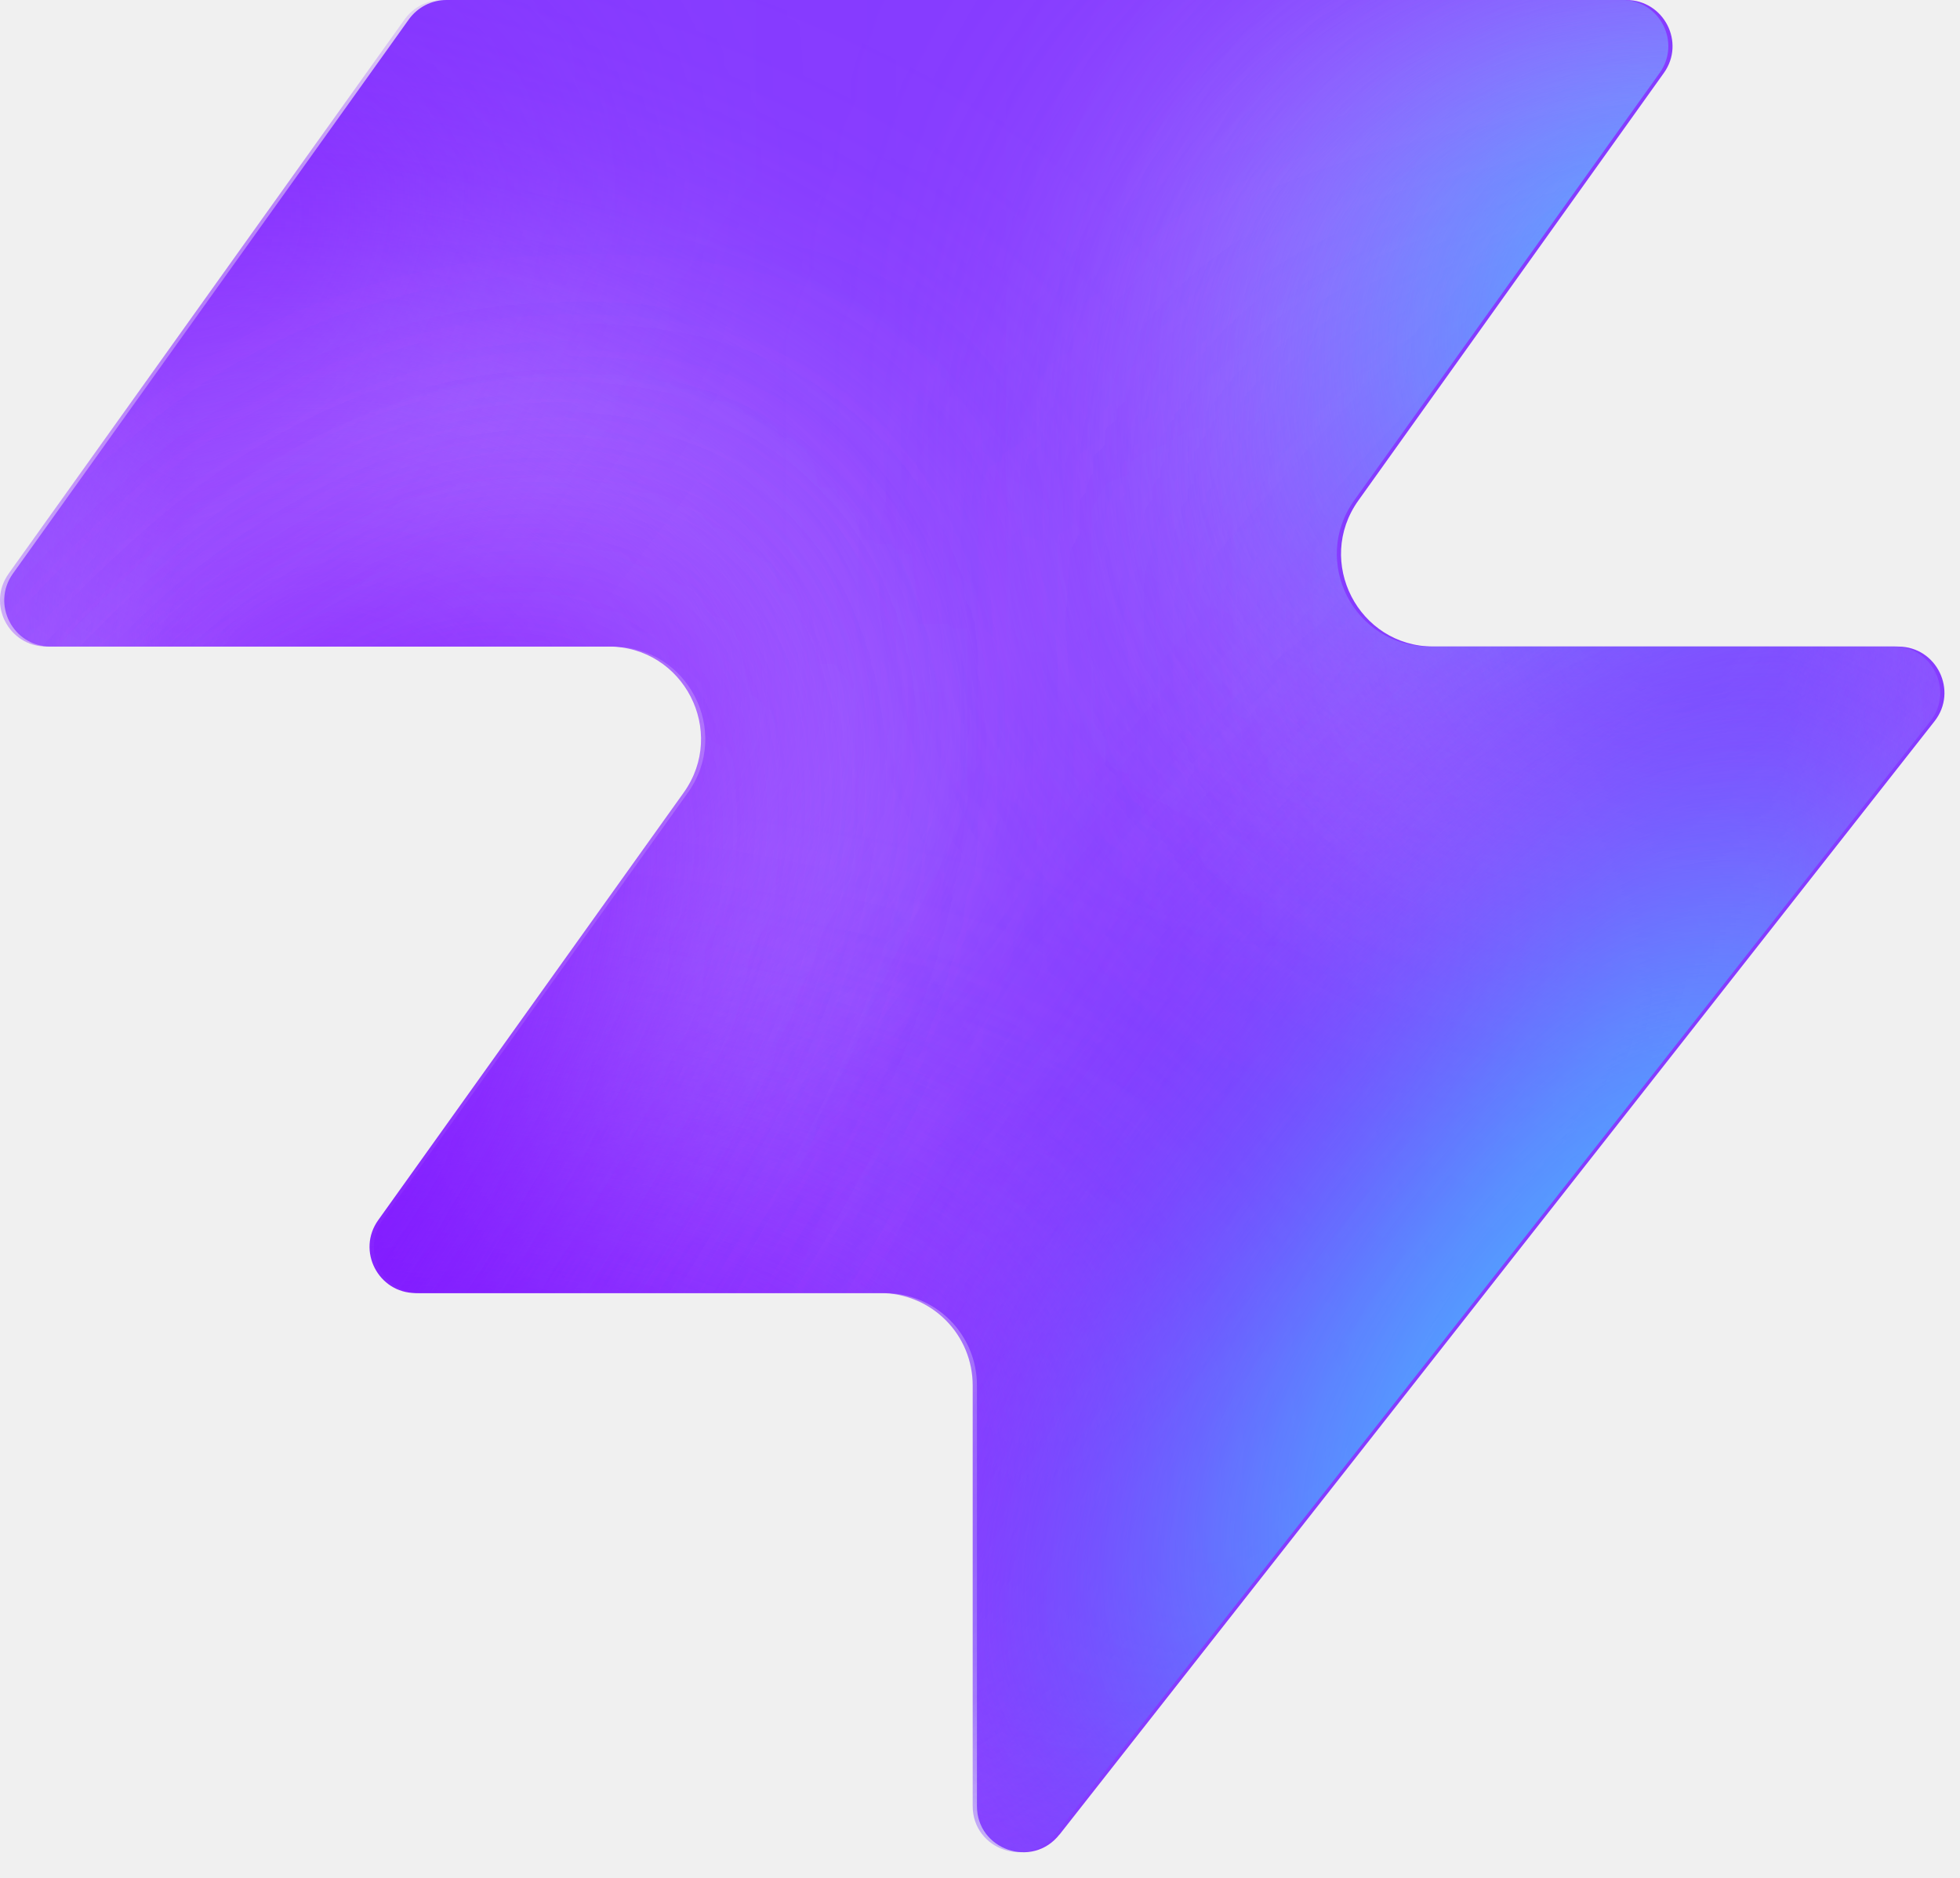
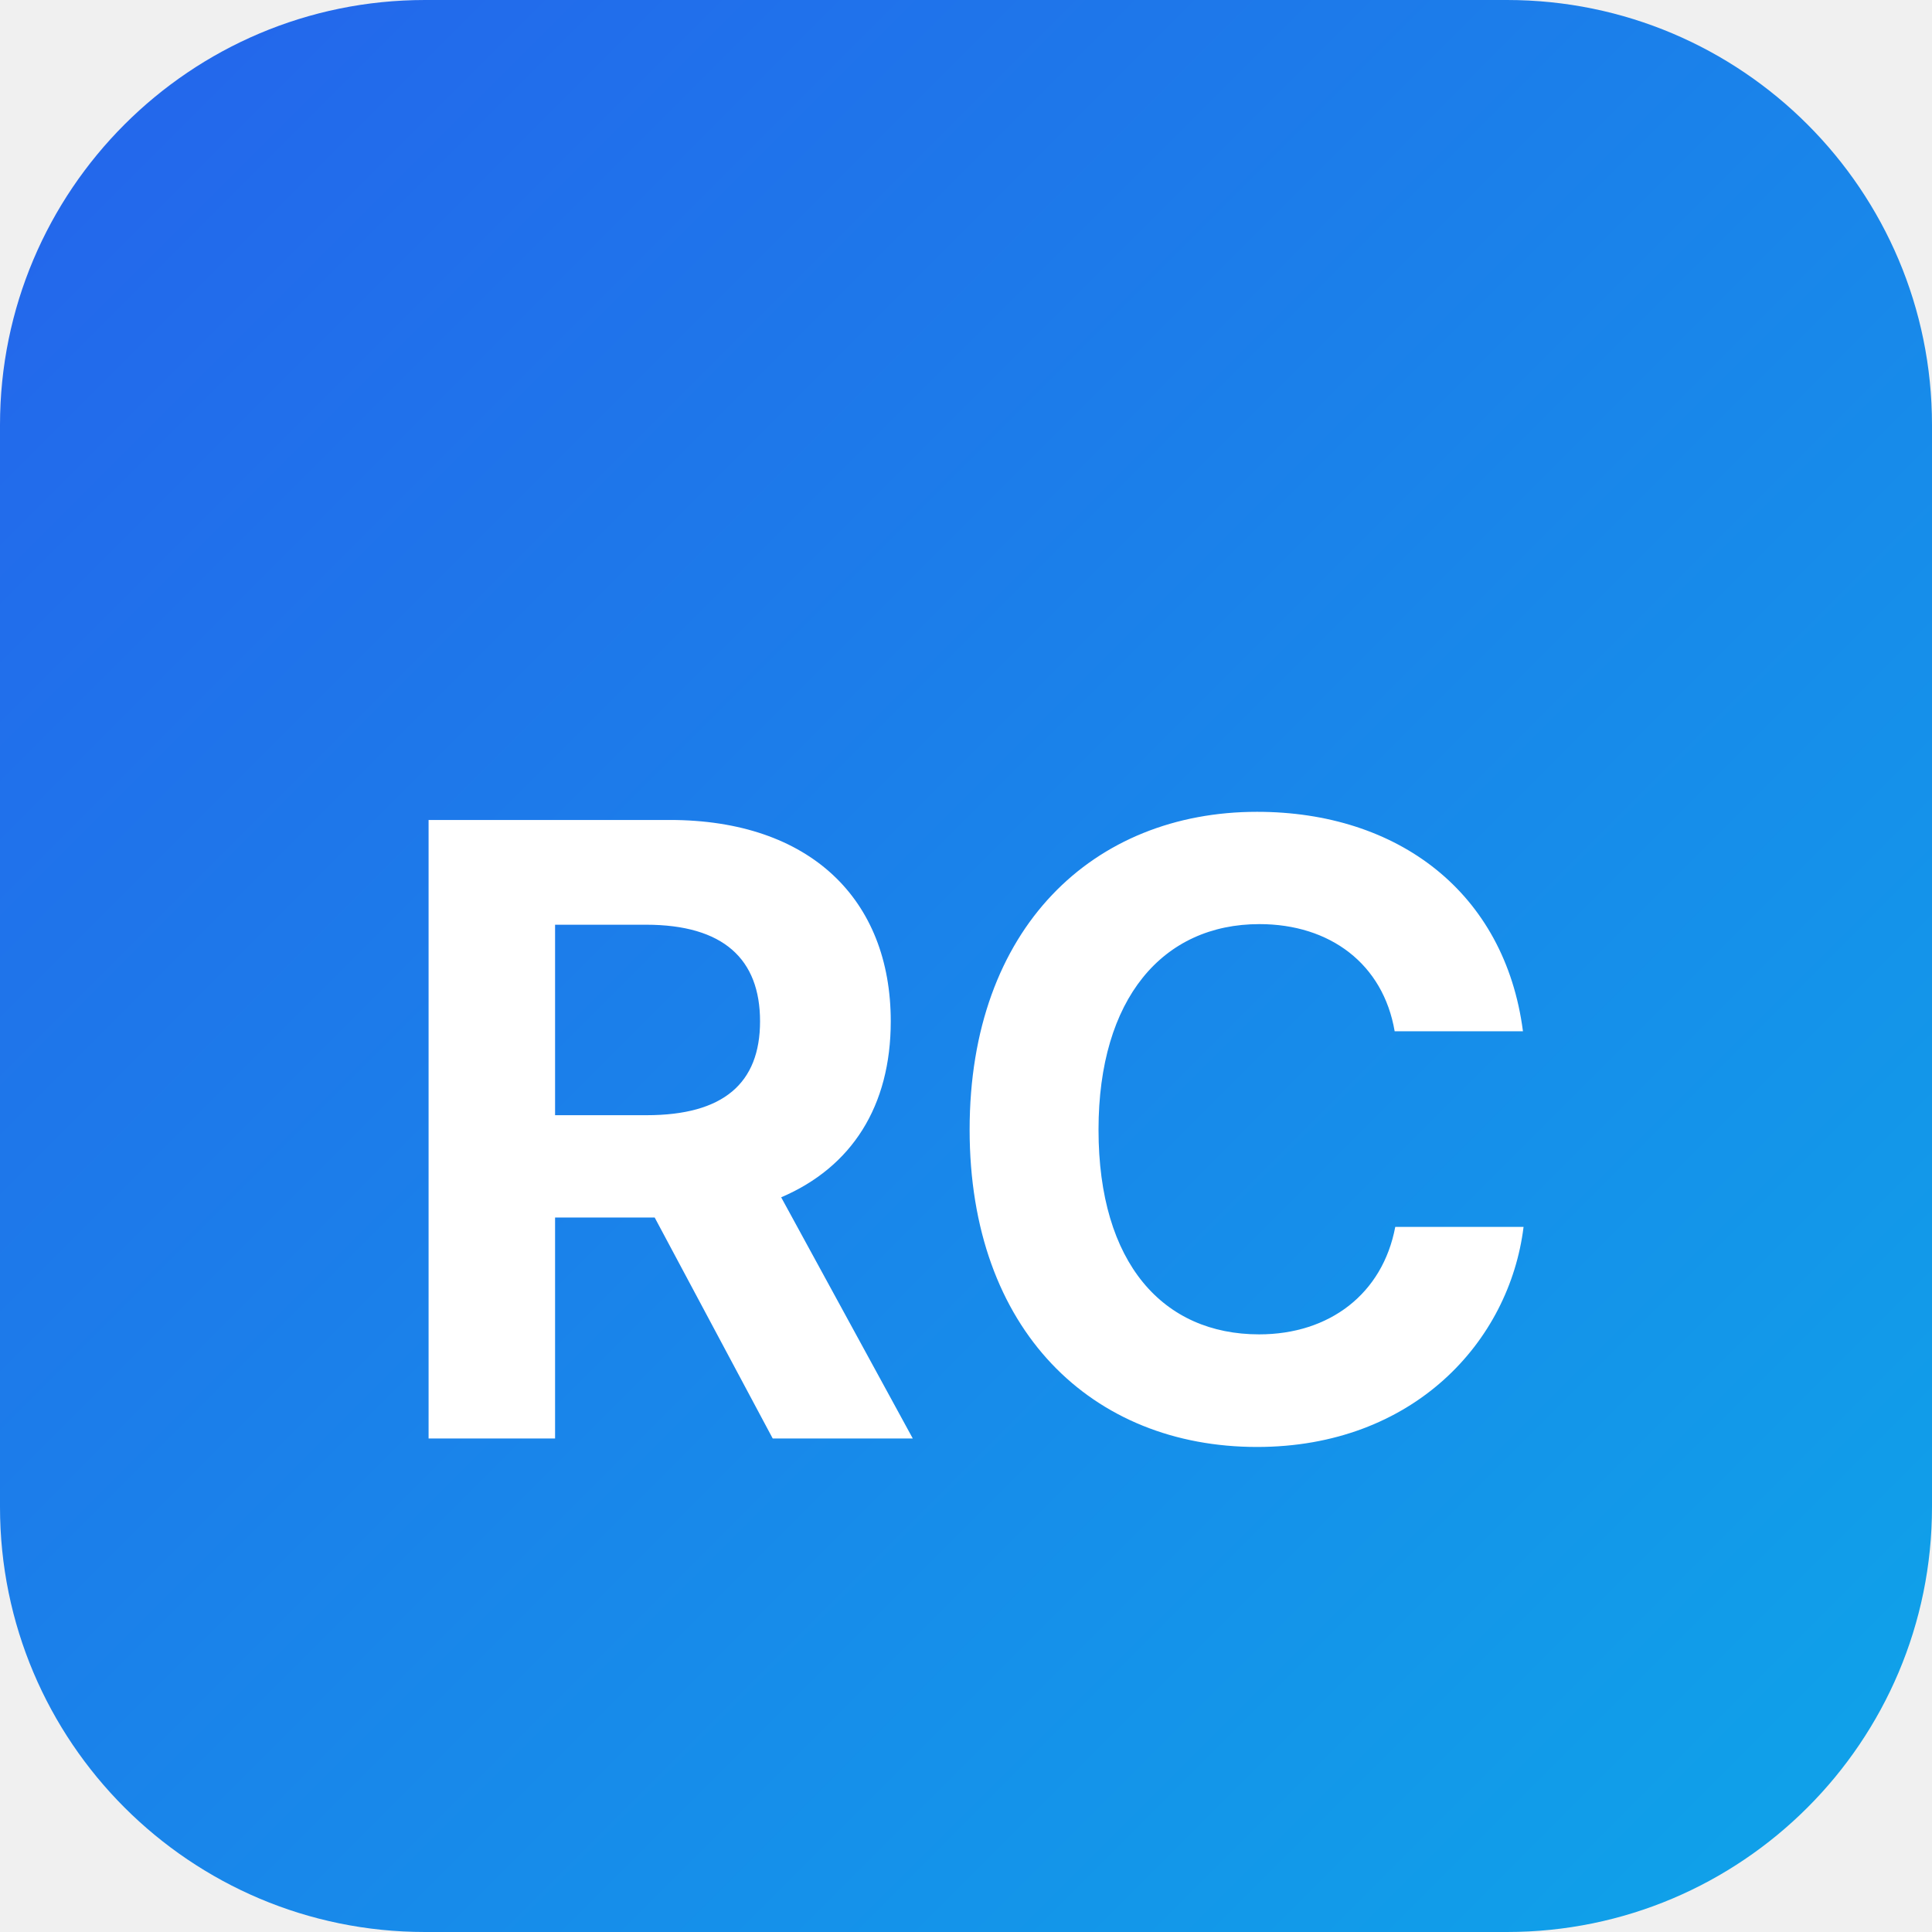
- <svg xmlns="http://www.w3.org/2000/svg" width="48" height="46" fill="none" viewBox="0 0 48 46">
-   <path fill="#863bff" d="M25.946 44.938c-.664.845-2.021.375-2.021-.698V33.937a2.26 2.26 0 0 0-2.262-2.262H10.287c-.92 0-1.456-1.04-.92-1.788l7.48-10.471c1.07-1.497 0-3.578-1.842-3.578H1.237c-.92 0-1.456-1.04-.92-1.788L10.013.474c.214-.297.556-.474.92-.474h28.894c.92 0 1.456 1.04.92 1.788l-7.48 10.471c-1.07 1.498 0 3.579 1.842 3.579h11.377c.943 0 1.473 1.088.89 1.83L25.947 44.94z" style="fill:#863bff;fill:color(display-p3 .525 .23 1);fill-opacity:1" />
-   <mask id="a" width="48" height="46" x="0" y="0" maskUnits="userSpaceOnUse" style="mask-type:alpha">
-     <path fill="#000" d="M25.842 44.938c-.664.844-2.021.375-2.021-.698V33.937a2.26 2.26 0 0 0-2.262-2.262H10.183c-.92 0-1.456-1.04-.92-1.788l7.48-10.471c1.07-1.498 0-3.579-1.842-3.579H1.133c-.92 0-1.456-1.04-.92-1.787L9.91.473c.214-.297.556-.474.92-.474h28.894c.92 0 1.456 1.04.92 1.788l-7.48 10.471c-1.07 1.498 0 3.578 1.842 3.578h11.377c.943 0 1.473 1.088.89 1.832L25.843 44.94z" style="fill:#000;fill-opacity:1" />
-   </mask>
-   <g mask="url(#a)">
-     <g filter="url(#b)">
-       <ellipse cx="5.508" cy="14.704" fill="#ede6ff" rx="5.508" ry="14.704" style="fill:#ede6ff;fill:color(display-p3 .927 .903 1);fill-opacity:1" transform="matrix(.00324 1 1 -.00324 -4.47 31.516)" />
-     </g>
-     <g filter="url(#c)">
-       <ellipse cx="10.399" cy="29.851" fill="#ede6ff" rx="10.399" ry="29.851" style="fill:#ede6ff;fill:color(display-p3 .927 .903 1);fill-opacity:1" transform="matrix(.00324 1 1 -.00324 -39.328 7.883)" />
-     </g>
-     <g filter="url(#d)">
-       <ellipse cx="5.508" cy="30.487" fill="#7e14ff" rx="5.508" ry="30.487" style="fill:#7e14ff;fill:color(display-p3 .492 .077 1);fill-opacity:1" transform="rotate(89.814 -25.913 -14.639)scale(1 -1)" />
-     </g>
-     <g filter="url(#e)">
-       <ellipse cx="5.508" cy="30.599" fill="#7e14ff" rx="5.508" ry="30.599" style="fill:#7e14ff;fill:color(display-p3 .492 .077 1);fill-opacity:1" transform="rotate(89.814 -32.644 -3.334)scale(1 -1)" />
-     </g>
-     <g filter="url(#f)">
-       <ellipse cx="5.508" cy="30.599" fill="#7e14ff" rx="5.508" ry="30.599" style="fill:#7e14ff;fill:color(display-p3 .492 .077 1);fill-opacity:1" transform="matrix(.00324 1 1 -.00324 -34.34 30.47)" />
-     </g>
-     <g filter="url(#g)">
-       <ellipse cx="14.072" cy="22.078" fill="#ede6ff" rx="14.072" ry="22.078" style="fill:#ede6ff;fill:color(display-p3 .927 .903 1);fill-opacity:1" transform="rotate(93.35 24.506 48.493)scale(-1 1)" />
-     </g>
-     <g filter="url(#h)">
-       <ellipse cx="3.47" cy="21.501" fill="#7e14ff" rx="3.47" ry="21.501" style="fill:#7e14ff;fill:color(display-p3 .492 .077 1);fill-opacity:1" transform="rotate(89.009 28.708 47.59)scale(-1 1)" />
-     </g>
-     <g filter="url(#i)">
-       <ellipse cx="3.47" cy="21.501" fill="#7e14ff" rx="3.47" ry="21.501" style="fill:#7e14ff;fill:color(display-p3 .492 .077 1);fill-opacity:1" transform="rotate(89.009 28.708 47.59)scale(-1 1)" />
-     </g>
-     <g filter="url(#j)">
-       <ellipse cx=".387" cy="8.972" fill="#7e14ff" rx="4.407" ry="29.108" style="fill:#7e14ff;fill:color(display-p3 .492 .077 1);fill-opacity:1" transform="rotate(39.51 .387 8.972)" />
-     </g>
-     <g filter="url(#k)">
-       <ellipse cx="47.523" cy="-6.092" fill="#7e14ff" rx="4.407" ry="29.108" style="fill:#7e14ff;fill:color(display-p3 .492 .077 1);fill-opacity:1" transform="rotate(37.892 47.523 -6.092)" />
-     </g>
-     <g filter="url(#l)">
-       <ellipse cx="41.412" cy="6.333" fill="#47bfff" rx="5.971" ry="9.665" style="fill:#47bfff;fill:color(display-p3 .28 .748 1);fill-opacity:1" transform="rotate(37.892 41.412 6.333)" />
-     </g>
-     <g filter="url(#m)">
-       <ellipse cx="-1.879" cy="38.332" fill="#7e14ff" rx="4.407" ry="29.108" style="fill:#7e14ff;fill:color(display-p3 .492 .077 1);fill-opacity:1" transform="rotate(37.892 -1.88 38.332)" />
-     </g>
-     <g filter="url(#n)">
-       <ellipse cx="-1.879" cy="38.332" fill="#7e14ff" rx="4.407" ry="29.108" style="fill:#7e14ff;fill:color(display-p3 .492 .077 1);fill-opacity:1" transform="rotate(37.892 -1.88 38.332)" />
-     </g>
-     <g filter="url(#o)">
-       <ellipse cx="35.651" cy="29.907" fill="#7e14ff" rx="4.407" ry="29.108" style="fill:#7e14ff;fill:color(display-p3 .492 .077 1);fill-opacity:1" transform="rotate(37.892 35.651 29.907)" />
-     </g>
-     <g filter="url(#p)">
-       <ellipse cx="38.418" cy="32.4" fill="#47bfff" rx="5.971" ry="15.297" style="fill:#47bfff;fill:color(display-p3 .28 .748 1);fill-opacity:1" transform="rotate(37.892 38.418 32.4)" />
-     </g>
-   </g>
+ <svg xmlns="http://www.w3.org/2000/svg" viewBox="0 0 100 100">
  <defs>
-     <filter id="b" width="60.045" height="41.654" x="-19.77" y="16.149" color-interpolation-filters="sRGB" filterUnits="userSpaceOnUse">
-       <feFlood flood-opacity="0" result="BackgroundImageFix" />
-       <feBlend in="SourceGraphic" in2="BackgroundImageFix" result="shape" />
-       <feGaussianBlur result="effect1_foregroundBlur_2002_17158" stdDeviation="7.659" />
-     </filter>
-     <filter id="c" width="90.34" height="51.437" x="-54.613" y="-7.533" color-interpolation-filters="sRGB" filterUnits="userSpaceOnUse">
-       <feFlood flood-opacity="0" result="BackgroundImageFix" />
-       <feBlend in="SourceGraphic" in2="BackgroundImageFix" result="shape" />
-       <feGaussianBlur result="effect1_foregroundBlur_2002_17158" stdDeviation="7.659" />
-     </filter>
-     <filter id="d" width="79.355" height="29.4" x="-49.64" y="2.03" color-interpolation-filters="sRGB" filterUnits="userSpaceOnUse">
-       <feFlood flood-opacity="0" result="BackgroundImageFix" />
-       <feBlend in="SourceGraphic" in2="BackgroundImageFix" result="shape" />
-       <feGaussianBlur result="effect1_foregroundBlur_2002_17158" stdDeviation="4.596" />
-     </filter>
-     <filter id="e" width="79.579" height="29.4" x="-45.045" y="20.029" color-interpolation-filters="sRGB" filterUnits="userSpaceOnUse">
-       <feFlood flood-opacity="0" result="BackgroundImageFix" />
-       <feBlend in="SourceGraphic" in2="BackgroundImageFix" result="shape" />
-       <feGaussianBlur result="effect1_foregroundBlur_2002_17158" stdDeviation="4.596" />
-     </filter>
-     <filter id="f" width="79.579" height="29.4" x="-43.513" y="21.178" color-interpolation-filters="sRGB" filterUnits="userSpaceOnUse">
-       <feFlood flood-opacity="0" result="BackgroundImageFix" />
-       <feBlend in="SourceGraphic" in2="BackgroundImageFix" result="shape" />
-       <feGaussianBlur result="effect1_foregroundBlur_2002_17158" stdDeviation="4.596" />
-     </filter>
-     <filter id="g" width="74.749" height="58.852" x="15.756" y="-17.901" color-interpolation-filters="sRGB" filterUnits="userSpaceOnUse">
-       <feFlood flood-opacity="0" result="BackgroundImageFix" />
-       <feBlend in="SourceGraphic" in2="BackgroundImageFix" result="shape" />
-       <feGaussianBlur result="effect1_foregroundBlur_2002_17158" stdDeviation="7.659" />
-     </filter>
-     <filter id="h" width="61.377" height="25.362" x="23.548" y="2.284" color-interpolation-filters="sRGB" filterUnits="userSpaceOnUse">
-       <feFlood flood-opacity="0" result="BackgroundImageFix" />
-       <feBlend in="SourceGraphic" in2="BackgroundImageFix" result="shape" />
-       <feGaussianBlur result="effect1_foregroundBlur_2002_17158" stdDeviation="4.596" />
-     </filter>
-     <filter id="i" width="61.377" height="25.362" x="23.548" y="2.284" color-interpolation-filters="sRGB" filterUnits="userSpaceOnUse">
-       <feFlood flood-opacity="0" result="BackgroundImageFix" />
-       <feBlend in="SourceGraphic" in2="BackgroundImageFix" result="shape" />
-       <feGaussianBlur result="effect1_foregroundBlur_2002_17158" stdDeviation="4.596" />
-     </filter>
-     <filter id="j" width="56.045" height="63.649" x="-27.636" y="-22.853" color-interpolation-filters="sRGB" filterUnits="userSpaceOnUse">
-       <feFlood flood-opacity="0" result="BackgroundImageFix" />
-       <feBlend in="SourceGraphic" in2="BackgroundImageFix" result="shape" />
-       <feGaussianBlur result="effect1_foregroundBlur_2002_17158" stdDeviation="4.596" />
-     </filter>
-     <filter id="k" width="54.814" height="64.646" x="20.116" y="-38.415" color-interpolation-filters="sRGB" filterUnits="userSpaceOnUse">
-       <feFlood flood-opacity="0" result="BackgroundImageFix" />
-       <feBlend in="SourceGraphic" in2="BackgroundImageFix" result="shape" />
-       <feGaussianBlur result="effect1_foregroundBlur_2002_17158" stdDeviation="4.596" />
-     </filter>
-     <filter id="l" width="33.541" height="35.313" x="24.641" y="-11.323" color-interpolation-filters="sRGB" filterUnits="userSpaceOnUse">
-       <feFlood flood-opacity="0" result="BackgroundImageFix" />
-       <feBlend in="SourceGraphic" in2="BackgroundImageFix" result="shape" />
-       <feGaussianBlur result="effect1_foregroundBlur_2002_17158" stdDeviation="4.596" />
-     </filter>
-     <filter id="m" width="54.814" height="64.646" x="-29.286" y="6.009" color-interpolation-filters="sRGB" filterUnits="userSpaceOnUse">
-       <feFlood flood-opacity="0" result="BackgroundImageFix" />
-       <feBlend in="SourceGraphic" in2="BackgroundImageFix" result="shape" />
-       <feGaussianBlur result="effect1_foregroundBlur_2002_17158" stdDeviation="4.596" />
-     </filter>
-     <filter id="n" width="54.814" height="64.646" x="-29.286" y="6.009" color-interpolation-filters="sRGB" filterUnits="userSpaceOnUse">
-       <feFlood flood-opacity="0" result="BackgroundImageFix" />
-       <feBlend in="SourceGraphic" in2="BackgroundImageFix" result="shape" />
-       <feGaussianBlur result="effect1_foregroundBlur_2002_17158" stdDeviation="4.596" />
-     </filter>
-     <filter id="o" width="54.814" height="64.646" x="8.244" y="-2.416" color-interpolation-filters="sRGB" filterUnits="userSpaceOnUse">
-       <feFlood flood-opacity="0" result="BackgroundImageFix" />
-       <feBlend in="SourceGraphic" in2="BackgroundImageFix" result="shape" />
-       <feGaussianBlur result="effect1_foregroundBlur_2002_17158" stdDeviation="4.596" />
-     </filter>
-     <filter id="p" width="39.409" height="43.623" x="18.713" y="10.588" color-interpolation-filters="sRGB" filterUnits="userSpaceOnUse">
-       <feFlood flood-opacity="0" result="BackgroundImageFix" />
-       <feBlend in="SourceGraphic" in2="BackgroundImageFix" result="shape" />
-       <feGaussianBlur result="effect1_foregroundBlur_2002_17158" stdDeviation="4.596" />
-     </filter>
+     <linearGradient id="grad" x1="0%" y1="0%" x2="100%" y2="100%">
+       <stop offset="0%" style="stop-color:#2563eb;stop-opacity:1" />
+       <stop offset="100%" style="stop-color:#0ea5e9;stop-opacity:1" />
+     </linearGradient>
  </defs>
+   <rect width="100" height="100" rx="22" fill="url(#grad)" />
+   <text x="50%" y="58%" dominant-baseline="middle" text-anchor="middle" font-family="system-ui, -apple-system, sans-serif" font-weight="bold" font-size="44" fill="#ffffff">RC</text>
</svg>
